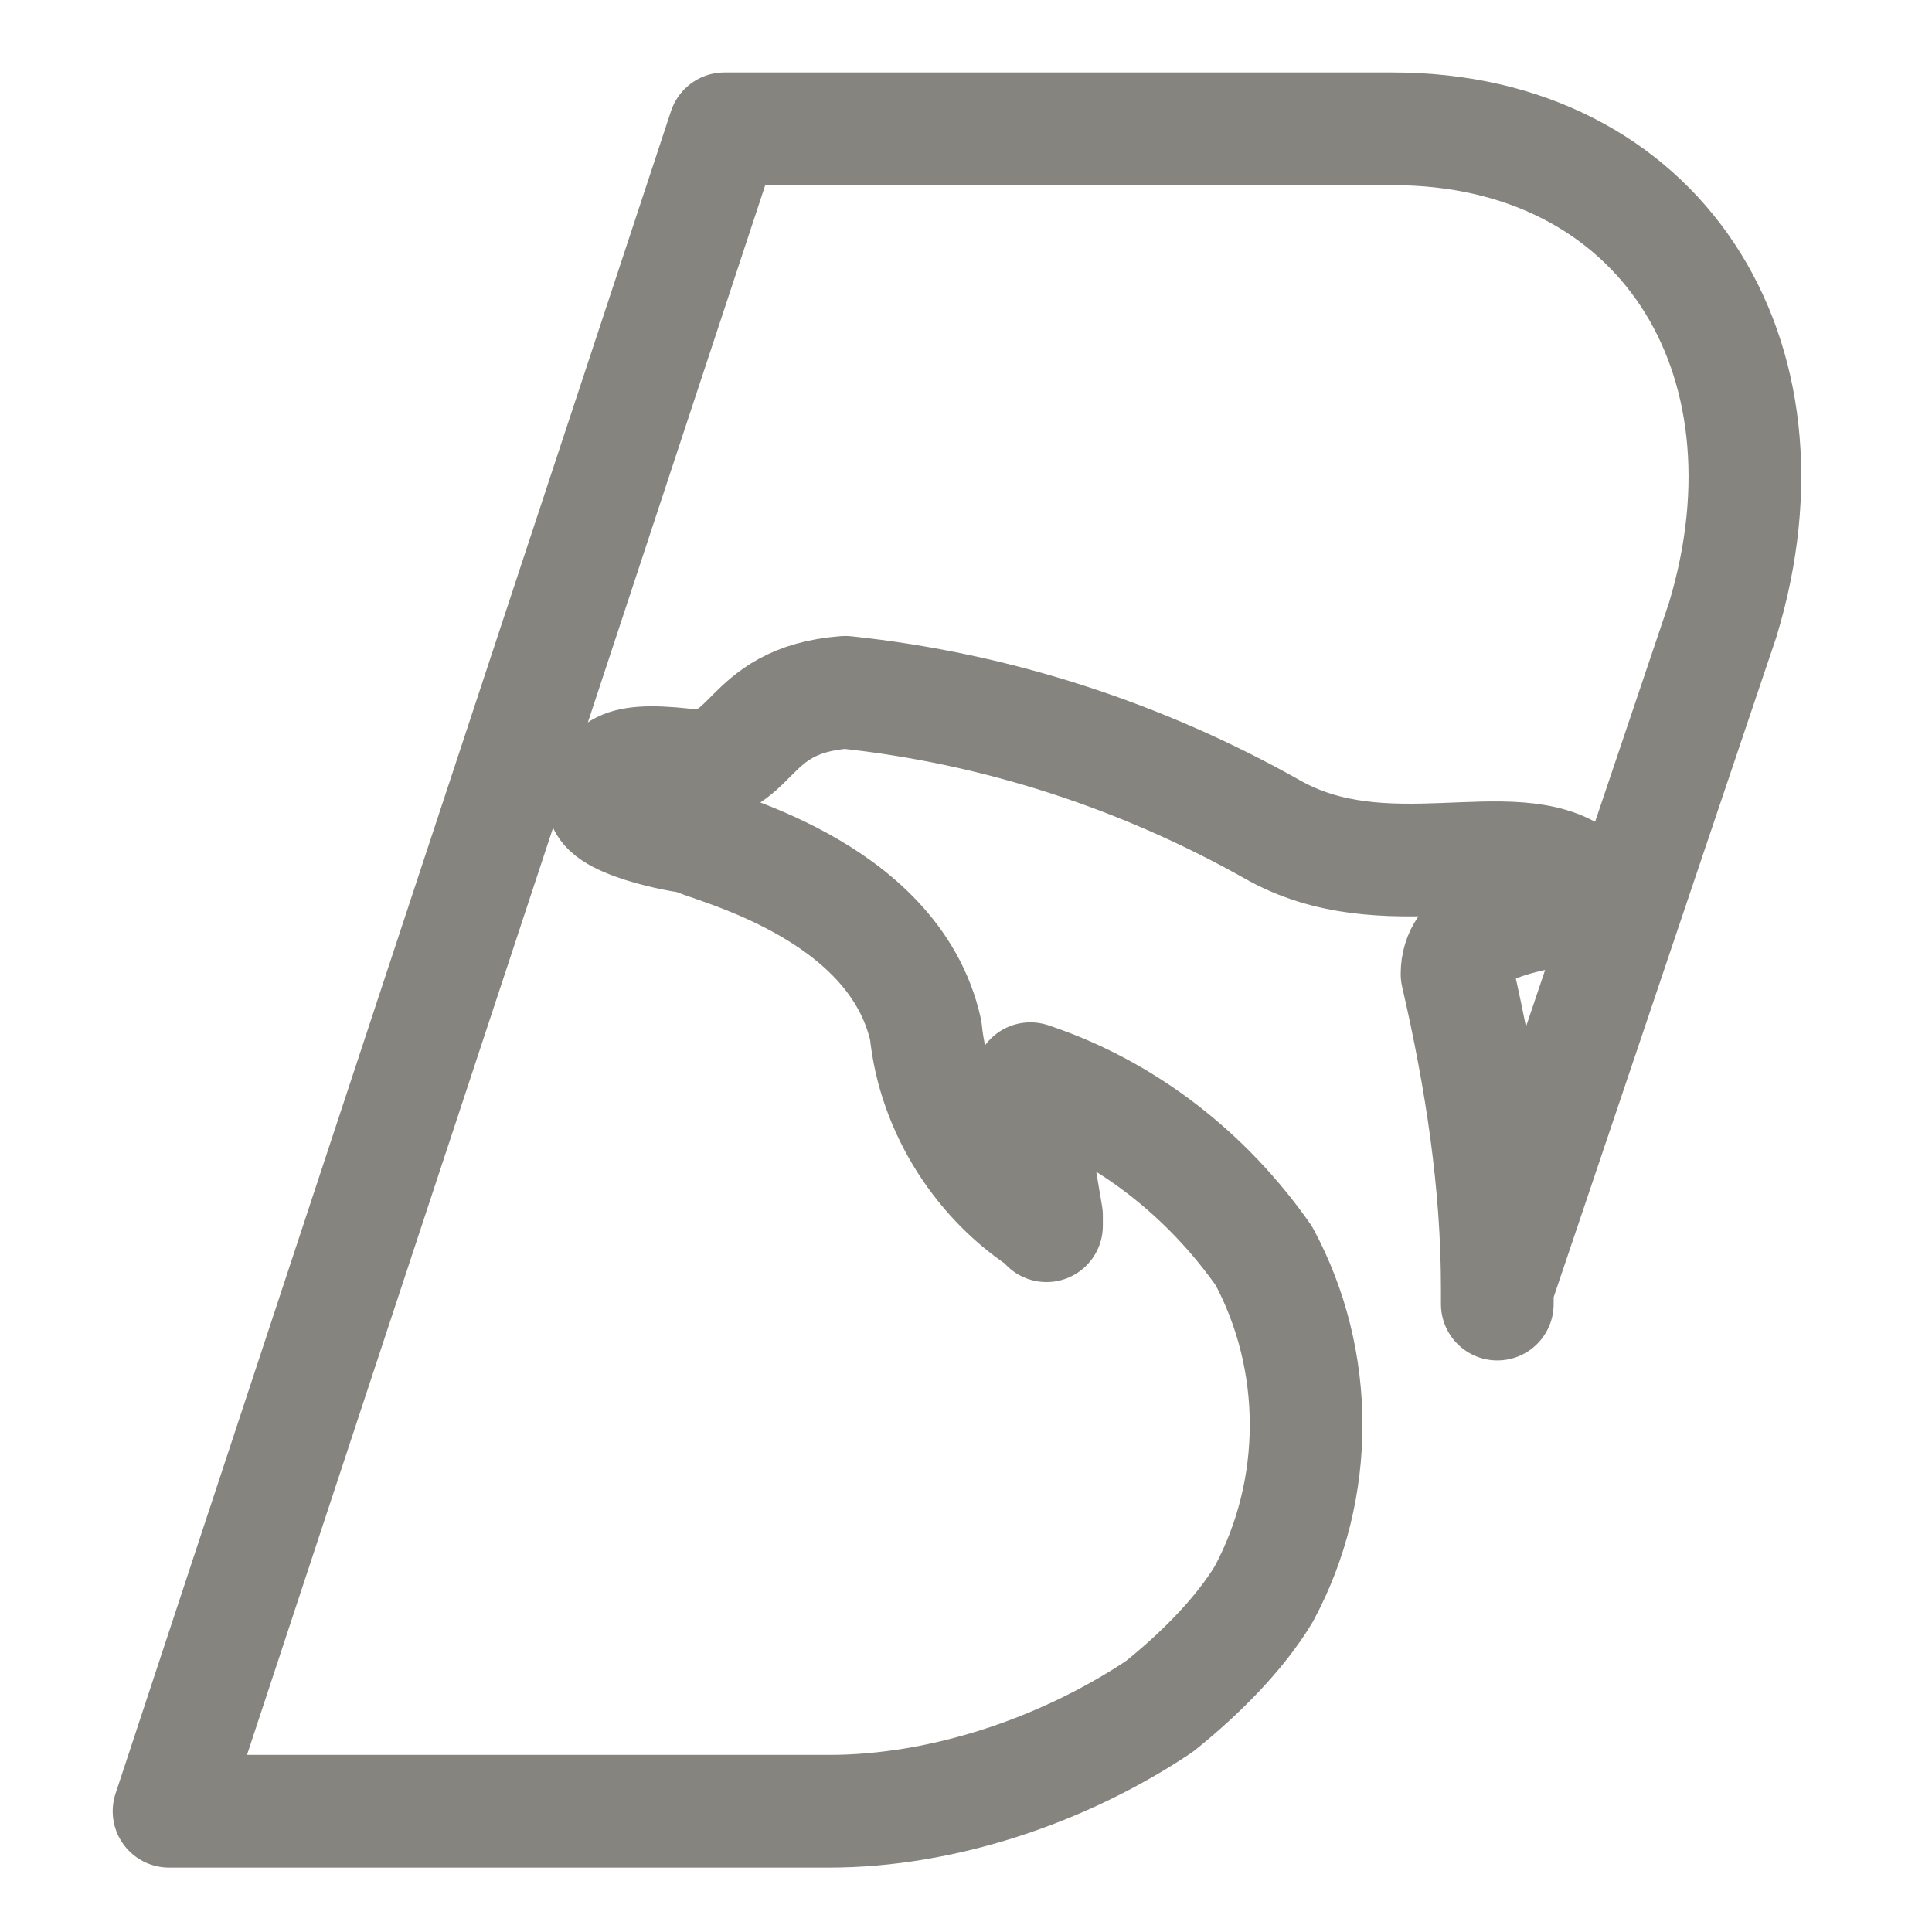
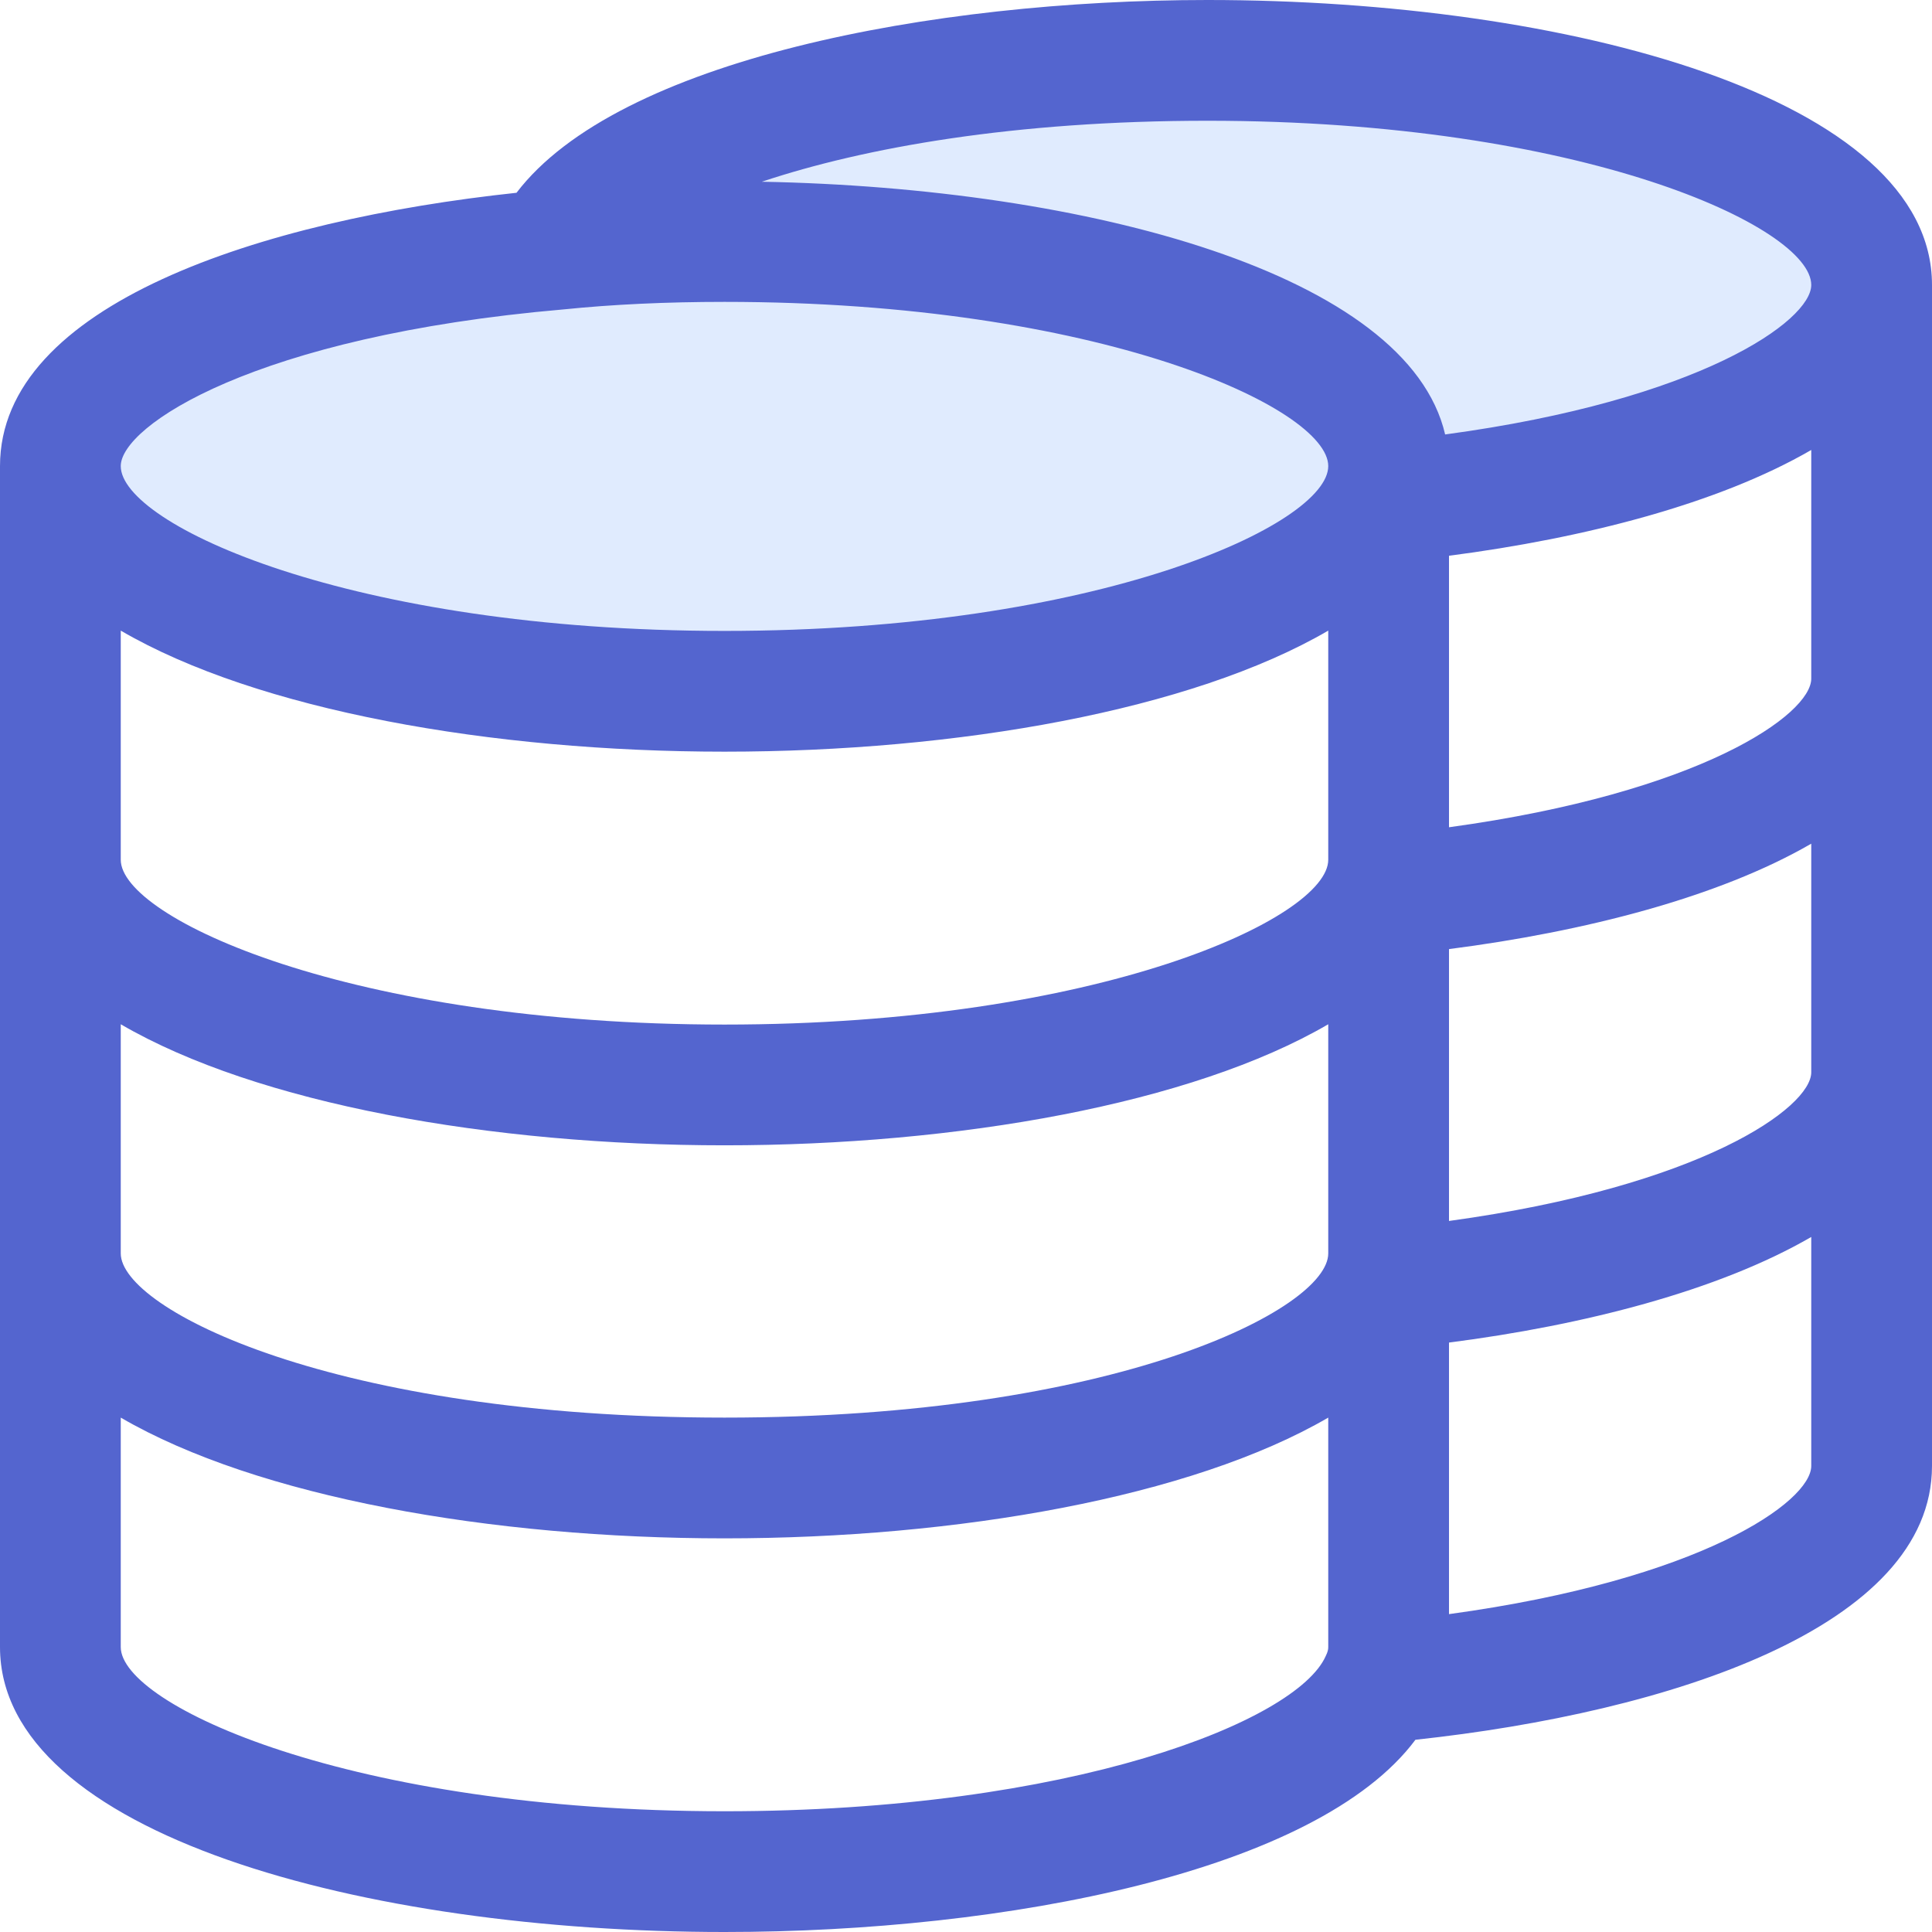
- <svg xmlns="http://www.w3.org/2000/svg" version="1.1" id="图层_1" x="0px" y="0px" viewBox="0 0 24 24" style="enable-background:new 0 0 24 24;" xml:space="preserve">
-   <style type="text/css">
- 	.st0{fill:none;stroke:#86847F;stroke-width:1.4;stroke-linecap:round;stroke-linejoin:round;}
- </style>
-   <path class="st0" d="M17.3,1.6H9L2.1,22.5h8.2c1.4,0,2.9-0.5,4.1-1.3c0.5-0.4,1-0.9,1.3-1.4c0.7-1.3,0.7-2.9,0-4.2  c-0.7-1-1.7-1.8-2.9-2.2l0,0c0,0.6,0.1,1.1,0.2,1.7c0,0,0,0.2,0,0.1c-0.8-0.5-1.4-1.4-1.5-2.4c-0.4-1.8-2.8-2.3-2.9-2.4  c-0.1,0-1.2-0.2-1.1-0.5s0.1-0.5,1-0.4s0.7-0.8,2-0.9c1.9,0.2,3.7,0.8,5.3,1.7c1.4,0.8,3,0,3.8,0.6c0.7,0.6-1.5,0.2-1.5,1.2  c0.3,1.3,0.5,2.6,0.5,3.9c0,0.1,0,0.1,0,0.2c0-0.1,0-0.1,0-0.2l2.8-8.3C22.4,4.4,20.6,1.6,17.3,1.6z" />
+ <svg xmlns="http://www.w3.org/2000/svg" t="1714456670476" class="icon" viewBox="0 0 1024 1024" version="1.1" p-id="6145" width="200" height="200">
+   <path d="M736 247.04C736 181.44 578.56 128 384 128c-30.72 0-60.48 1.28-88.64 4.16l-0.32-5.12C328 72.96 469.76 32 640 32c194.56 0 352 53.44 352 119.04 0 54.08-106.24 99.84-252.16 114.56H736v-18.56z" fill="#E0EBFE" p-id="6146" />
+   <path d="M736 247.04c0 65.92-157.44 119.36-352 119.36S32 312.96 32 247.04c0-55.36 111.68-101.76 263.36-114.88C323.52 129.28 353.28 128 384 128c194.56 0 352 53.44 352 119.04z" fill="#E0EBFE" p-id="6147" />
+   <path d="M640 0c-146.176 0-312.576 31.744-366.24 102.176C138.08 116.672 0 161.472 0 247.04v625.92C0 972.16 193.184 1024 384 1024c149.344 0 314.016-32 366.208-101.888C884.704 907.616 1024 862.432 1024 776.96V151.04C1024 51.84 830.816 0 640 0z m64 872.96c0 1.376-0.256 2.56-1.376 4.864C687.232 912.288 567.904 960 384 960c-198.528 0-320-56.32-320-87.04v-121.6c72.48 42.176 196.576 64 320 64s247.52-21.824 320-64v121.6z m0-208.64c0 29.568-112.96 87.04-320 87.04S64 693.888 64 664.32v-121.44c72.48 42.24 196.576 64.16 320 64.16s247.52-21.888 320-64.16v121.44z m0-208.64c0 30.784-121.472 87.36-320 87.36S64 486.464 64 455.68v-121.44c72.48 42.272 196.576 64.16 320 64.16s247.52-21.888 320-64.16v121.44z m-320-121.28c-198.528 0-320-56.544-320-87.36 0-21.184 70.72-68.864 234.624-83.04C324.544 161.344 353.28 160 384 160c198.528 0 320 56.32 320 87.04 0 30.816-121.472 87.36-320 87.36z m576 442.56c0 19.008-58.56 60.352-192 78.56v-143.936c71.264-9.152 142.72-27.392 192-55.968v121.344z m0-208.64c0 18.72-58.336 60.48-192 78.816V503.04c71.68-9.216 142.88-27.424 192-55.872v121.152z m0-208.64c0 18.976-58.496 60.48-192 78.784V294.56c71.552-9.28 142.816-27.552 192-56.064v121.184z m-194.048-129.408c-19.744-84.96-189.12-130.688-362.176-133.952C458.24 78.144 537.888 64 640 64c198.528 0 320 56.32 320 87.04 0 19.008-59.008 61.024-194.048 79.232z" fill="#5465CF" p-id="6148" />
</svg>
